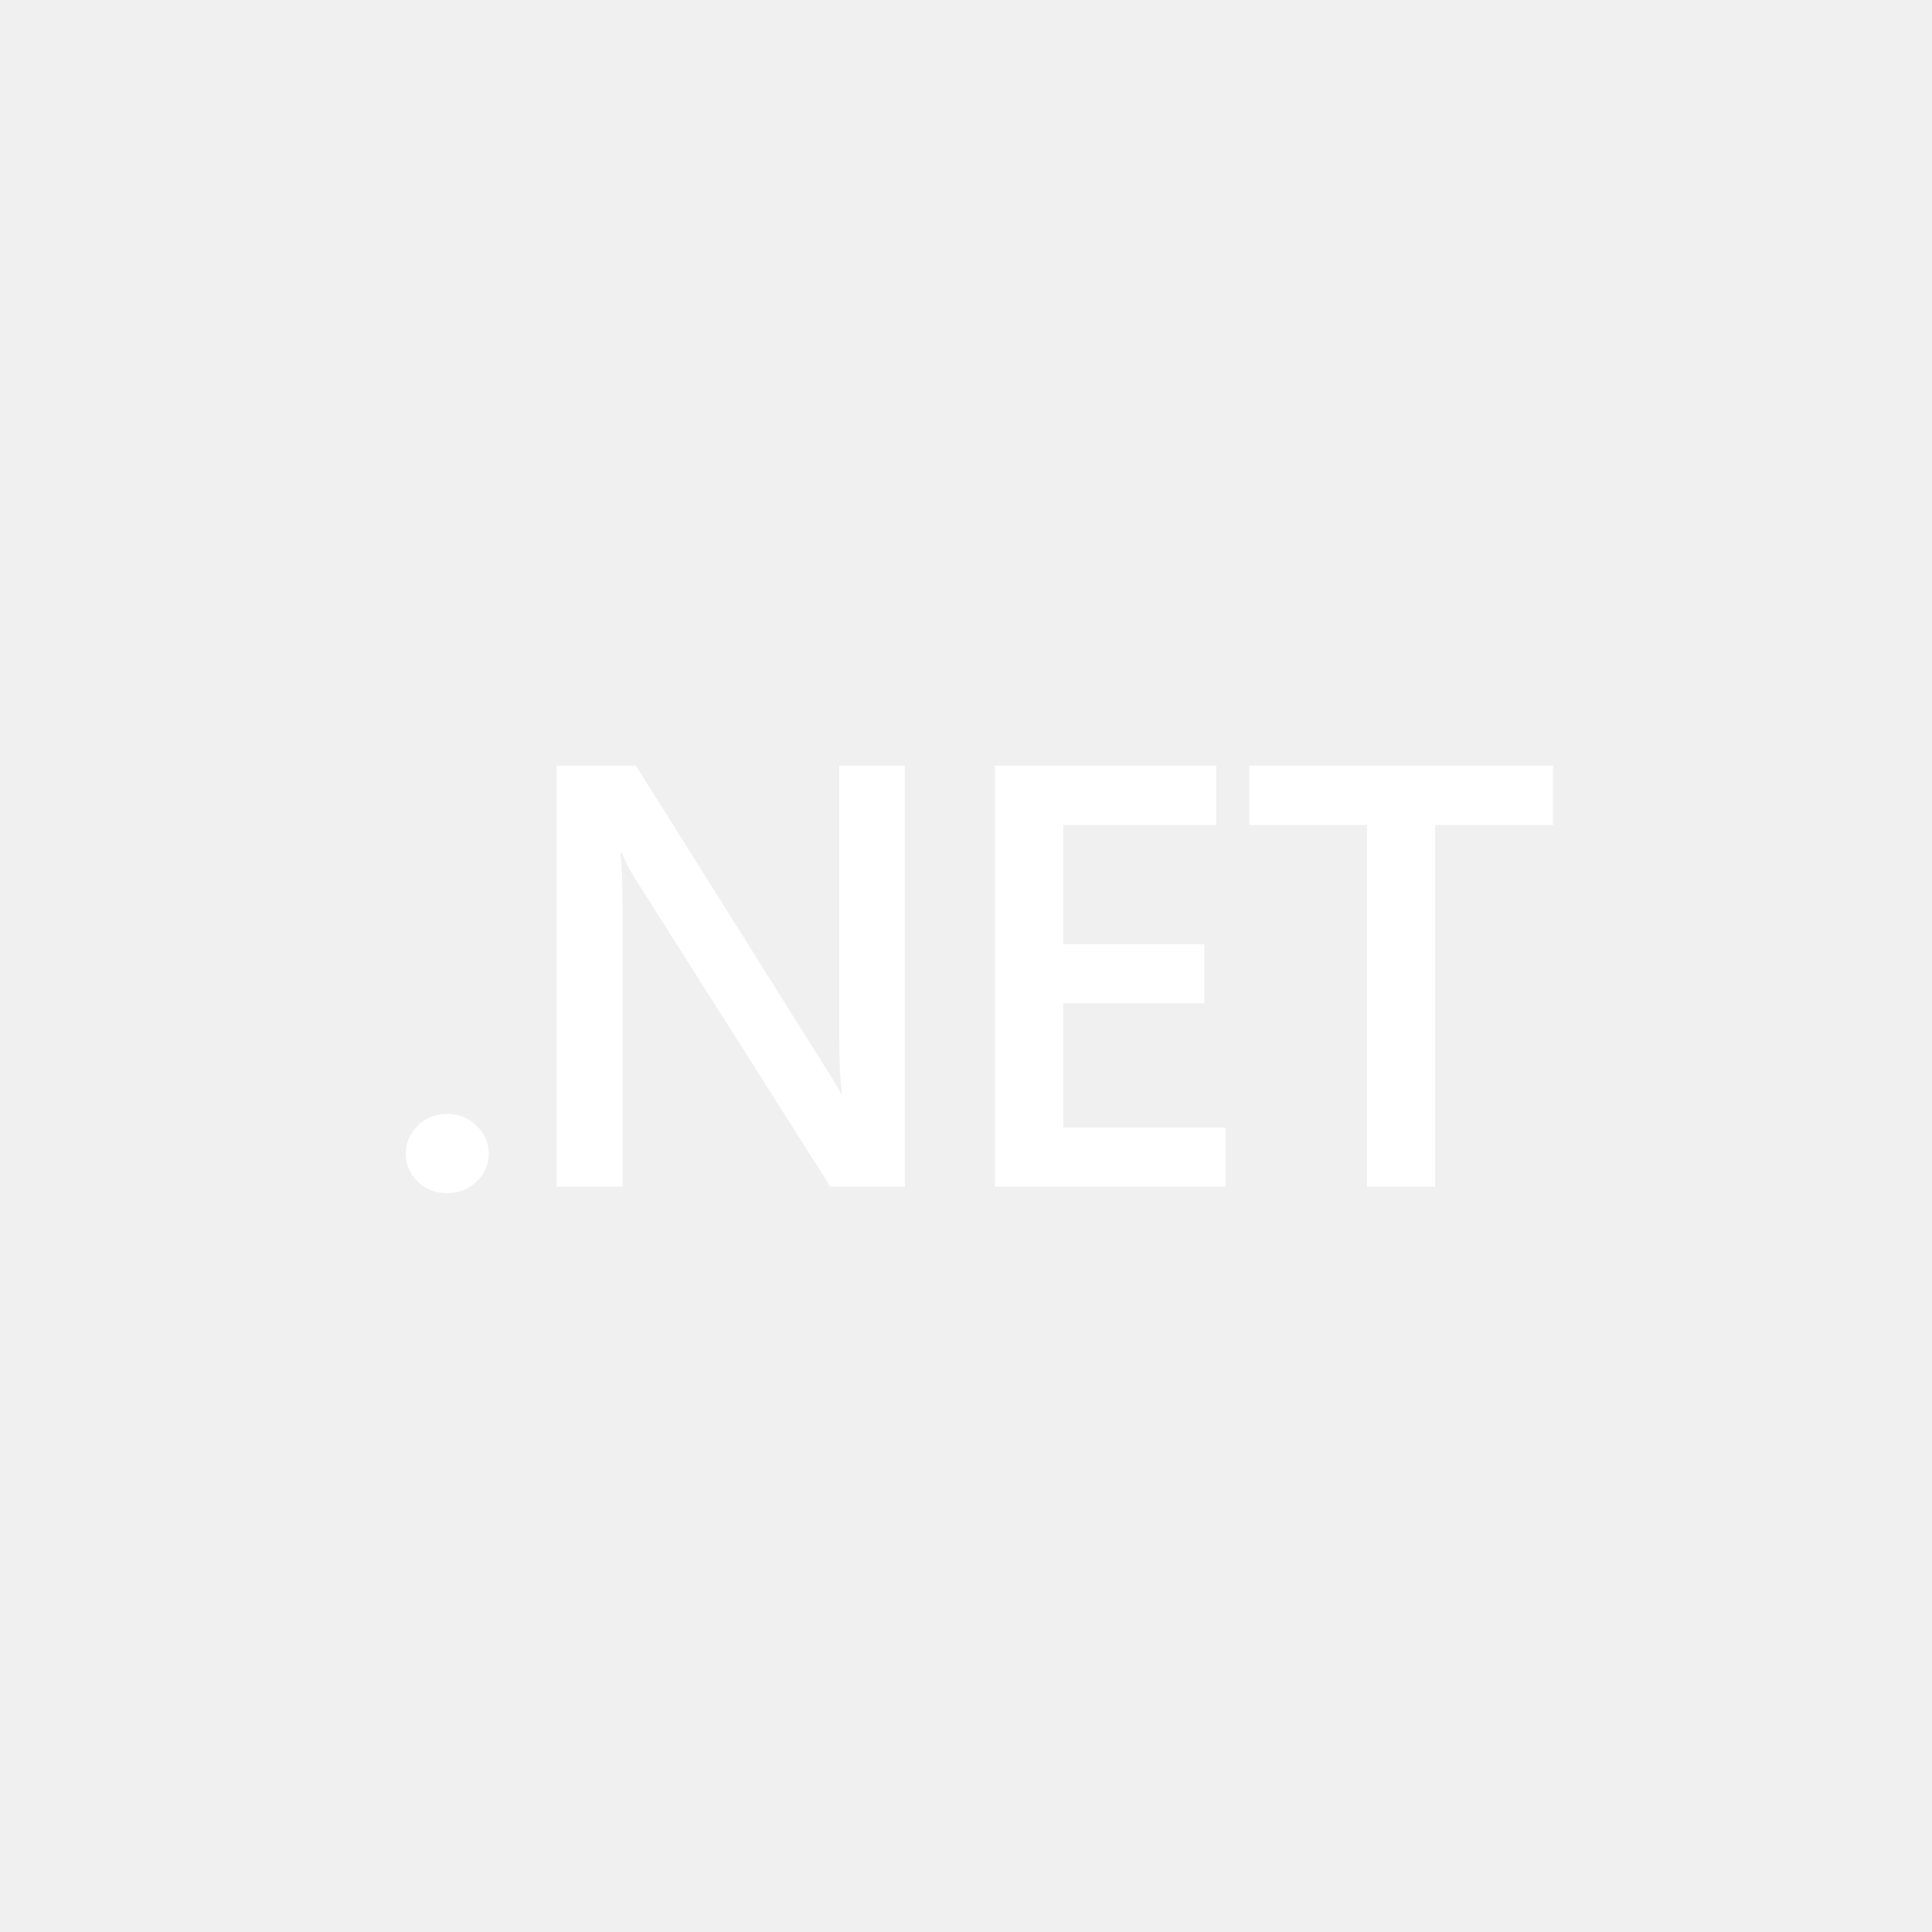
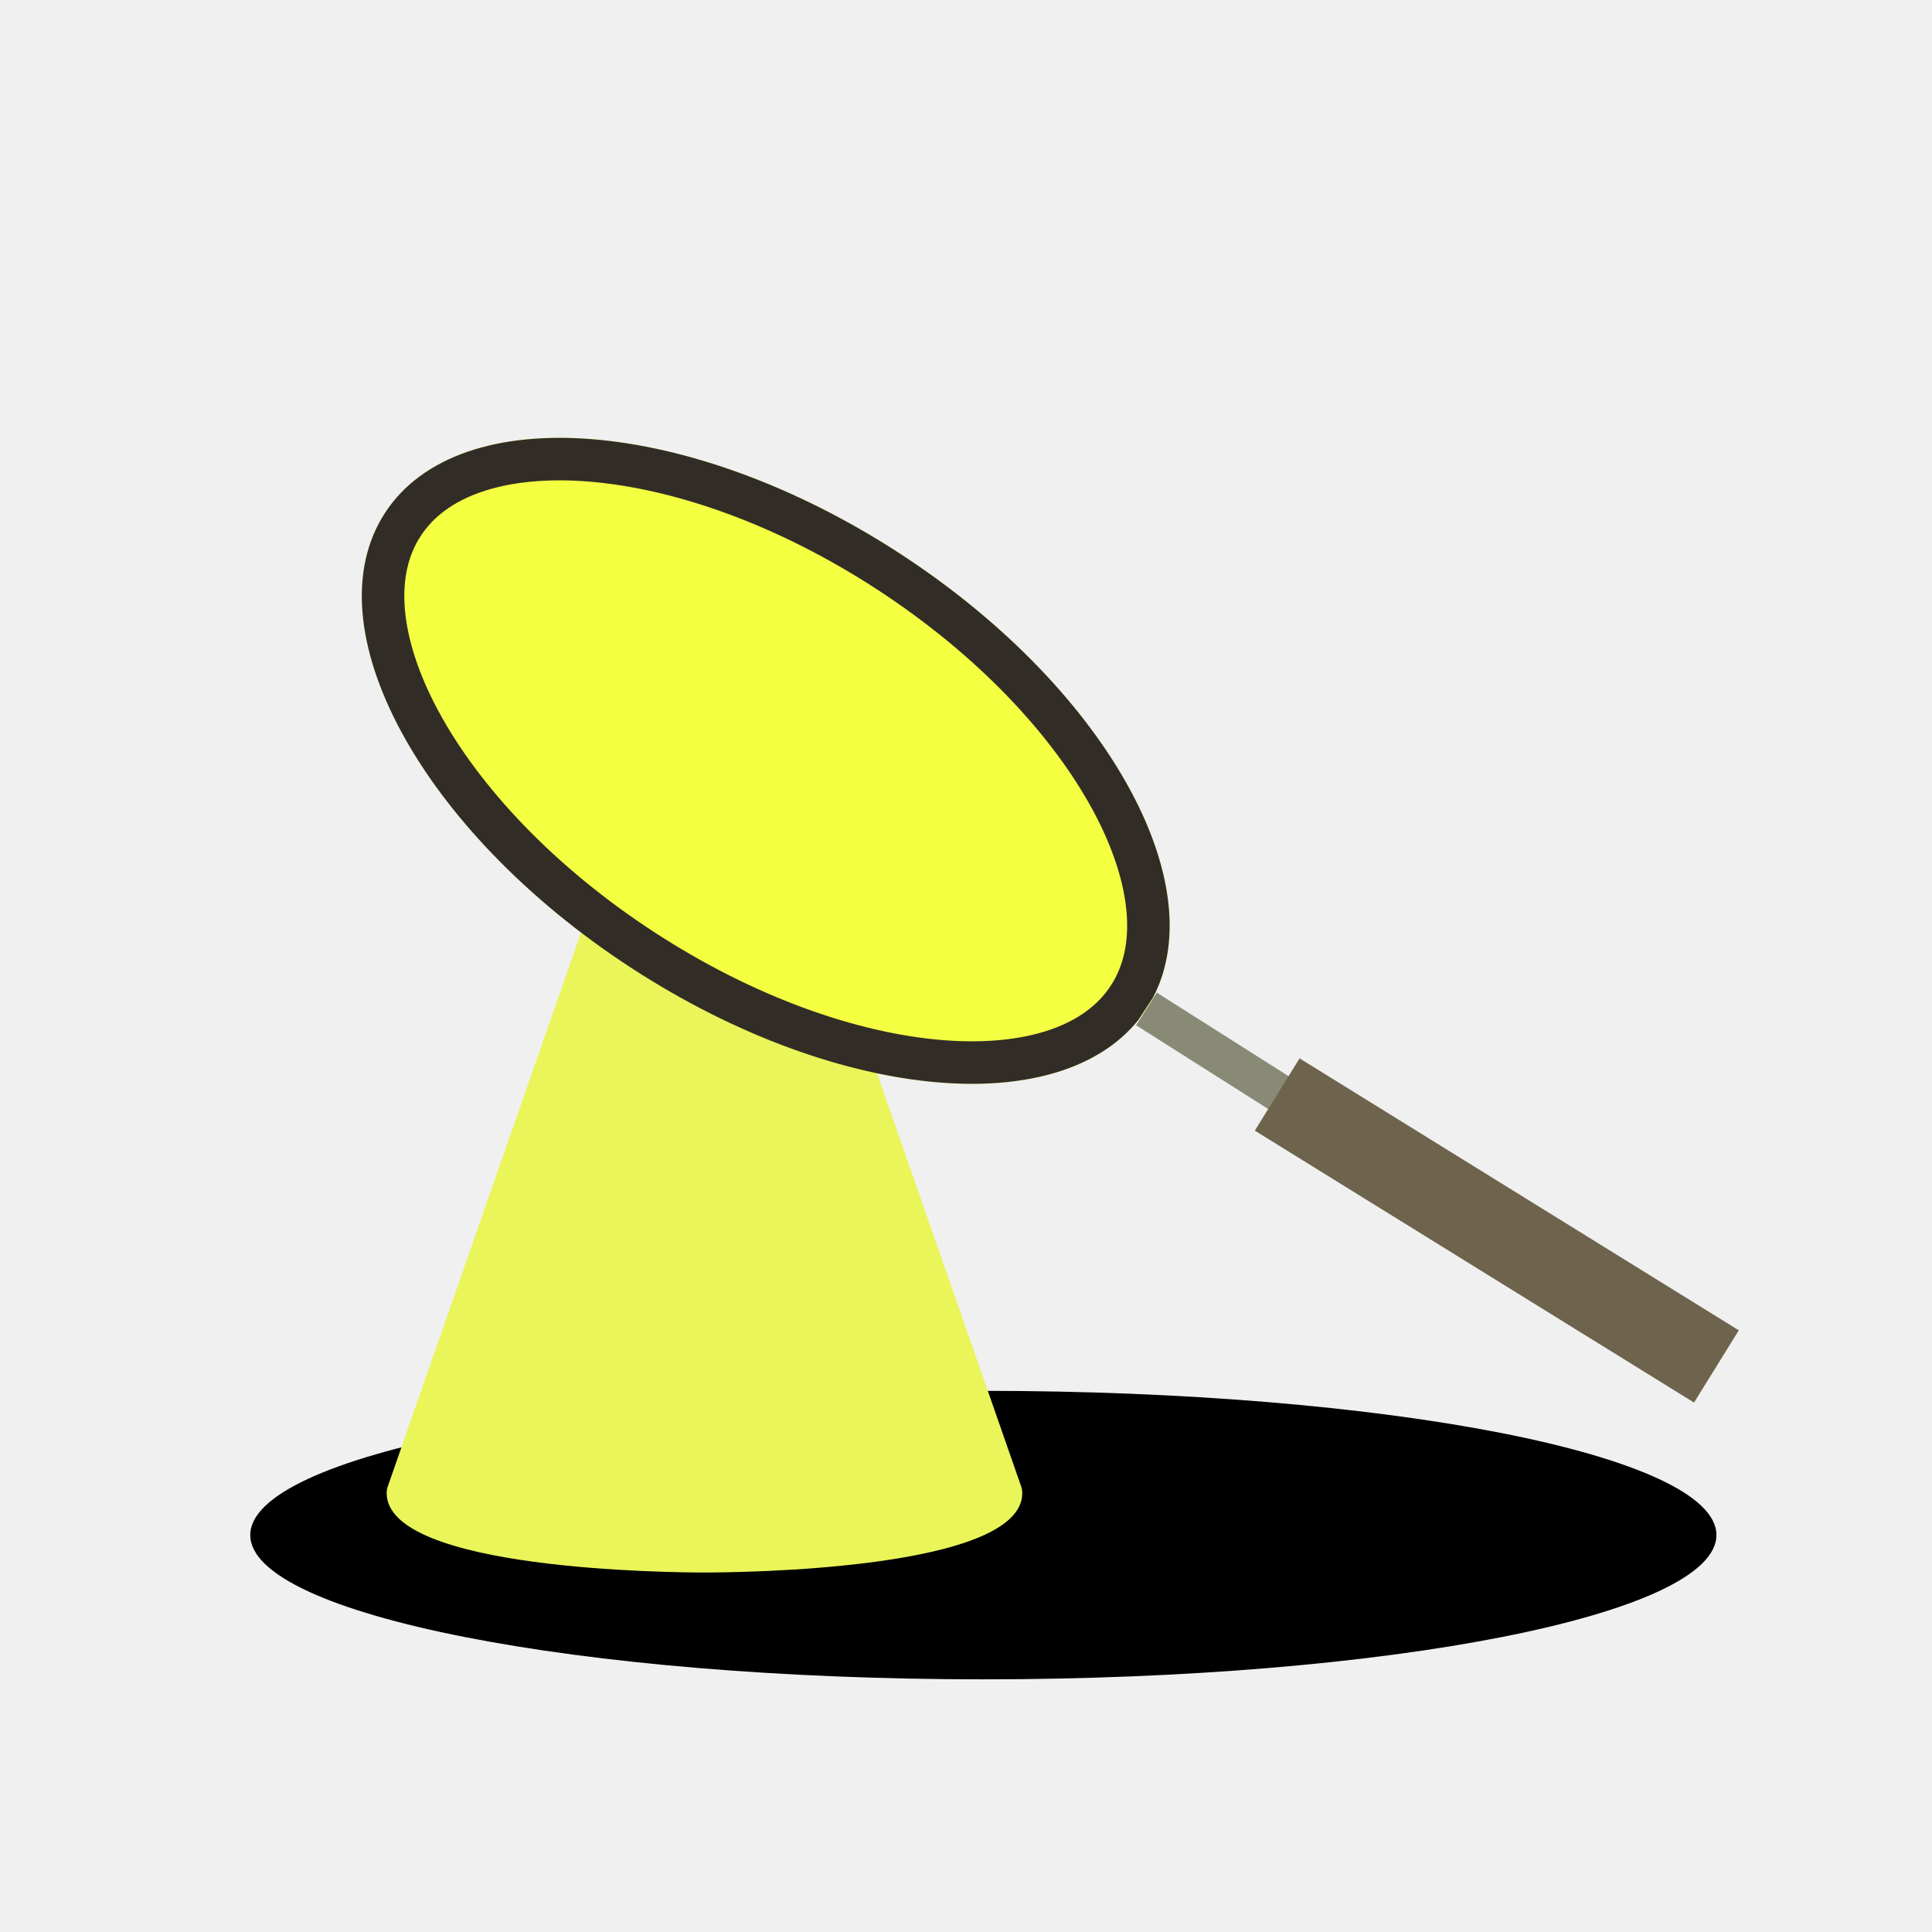
- <svg xmlns="http://www.w3.org/2000/svg" width="456" height="456" viewBox="0 0 456 456" version="1.1" xml:space="preserve" style="fill-rule:evenodd;clip-rule:evenodd;stroke-linejoin:round;stroke-miterlimit:2;">
-   <path d="m 105.5,281.609 c -2.703,0 -5.001,-0.9 -6.893,-2.702 -1.892,-1.848 -2.838,-4.042 -2.838,-6.582 0,-2.587 0.946,-4.804 2.838,-6.652 1.892,-1.848 4.19,-2.772 6.893,-2.772 2.748,0 5.068,0.924 6.96,2.772 1.937,1.848 2.906,4.064 2.906,6.652 0,2.54 -0.968,4.734 -2.906,6.582 -1.892,1.802 -4.212,2.702 -6.96,2.702 z" style="fill:#ffffff;fill-rule:nonzero;stroke-width:0.838" />
-   <path d="M 213.561,280.084 H 195.99 L 149.7,207.054 c -1.171,-1.848 -2.14,-3.765 -2.906,-5.751 h -0.406 c 0.361,2.125 0.541,6.675 0.541,13.65 v 65.132 h -15.543 v -99.36 h 18.719 l 44.737,71.298 c 1.892,2.957 3.109,4.989 3.649,6.098 h 0.27 c -0.45,-2.632 -0.676,-7.09 -0.676,-13.373 v -64.023 h 15.476 z" style="fill:#ffffff;fill-rule:nonzero;stroke-width:0.838" />
-   <path d="m 289.251,280.084 h -54.401 v -99.36 h 52.238 v 13.997 h -36.154 v 28.131 h 33.316 v 13.927 h -33.316 v 29.378 h 38.316 z" style="fill:#ffffff;fill-rule:nonzero;stroke-width:0.838" />
-   <path d="M 366.565,194.721 H 338.722 v 85.363 h -16.084 v -85.363 h -27.775 v -13.997 h 71.701 z" style="fill:#ffffff;fill-rule:nonzero;stroke-width:0.838" />
+ <svg xmlns="http://www.w3.org/2000/svg" width="500" zoomAndPan="magnify" viewBox="0 0 375 375" height="500" preserveAspectRatio="xMidYMid meet" version="1.0">
+   <defs>
+     <clipPath id="d739739a07">
+       <path d="M 48.574 269.961 L 333.367 269.961 L 333.367 325.957 L 48.574 325.957 Z M 48.574 269.961 " clip-rule="nonzero" />
+     </clipPath>
+     <clipPath id="beb42b38fa">
+       <path d="M 190.867 269.961 C 112.281 269.961 48.574 282.496 48.574 297.957 C 48.574 313.422 112.281 325.957 190.867 325.957 C 269.453 325.957 333.156 313.422 333.156 297.957 C 333.156 282.496 269.453 269.961 190.867 269.961 Z M 190.867 269.961 " clip-rule="nonzero" />
+     </clipPath>
+     <clipPath id="dc641c08df">
+       <path d="M 75 120 L 198.582 120 L 198.582 305.52 L 75 305.52 Z M 75 120 " clip-rule="nonzero" />
+     </clipPath>
+     <clipPath id="6aad6d3a0b">
+       <path d="M 70 84 L 228 84 L 228 211 L 70 211 Z M 70 84 " clip-rule="nonzero" />
+     </clipPath>
+     <clipPath id="19da19569b">
+       <path d="M 48.578 139.684 L 100.91 59.371 L 248.98 155.863 L 196.648 236.172 Z M 48.578 139.684 " clip-rule="nonzero" />
+     </clipPath>
+     <clipPath id="c29641723e">
+       <path d="M 74.742 99.527 C 60.293 121.703 81.66 161.238 122.465 187.832 C 163.273 214.426 208.07 218.004 222.523 195.828 C 236.973 173.648 215.605 134.113 174.801 107.523 C 133.992 80.93 89.195 77.352 74.742 99.527 Z M 74.742 99.527 " clip-rule="nonzero" />
+     </clipPath>
+     <clipPath id="c2b3758976">
+       <path d="M 70 84 L 228 84 L 228 211 L 70 211 Z M 70 84 " clip-rule="nonzero" />
+     </clipPath>
+     <clipPath id="2853f56b71">
+       <path d="M 48.578 139.684 L 100.988 59.25 L 248.652 155.477 L 196.242 235.906 Z M 48.578 139.684 " clip-rule="nonzero" />
+     </clipPath>
+     <clipPath id="5a8061f05c">
+       <path d="M 48.578 139.684 L 101.34 58.719 L 250.676 156.031 L 197.914 236.996 Z M 48.578 139.684 " clip-rule="nonzero" />
+     </clipPath>
+     <clipPath id="084efdfac6">
+       <path d="M 74.746 99.531 C 60.293 121.707 81.66 161.238 122.465 187.828 C 163.27 214.418 208.062 218 222.512 195.824 C 236.961 173.648 215.598 134.117 174.793 107.527 C 133.988 80.938 89.195 77.359 74.746 99.531 Z M 74.746 99.531 " clip-rule="nonzero" />
+     </clipPath>
+   </defs>
+   <g clip-path="url(#d739739a07)">
+     <g clip-path="url(#beb42b38fa)">
+       <path fill="#000000" d="M 48.574 269.961 L 333.148 269.961 L 333.148 325.957 L 48.574 325.957 Z M 48.574 269.961 " fill-opacity="1" fill-rule="nonzero" />
+     </g>
+   </g>
+   <g clip-path="url(#dc641c08df)">
+     <path fill="#e9f559" d="M 198.211 288.527 L 140.375 122.742 C 139.289 119.641 134.176 119.641 133.098 122.742 L 75.266 288.527 C 75.117 288.938 75.051 289.363 75.051 289.801 C 75.051 304.793 130.422 305.223 136.738 305.223 C 143.051 305.223 198.426 304.793 198.426 289.801 C 198.426 289.371 198.355 288.938 198.211 288.527 Z M 198.211 288.527 " fill-opacity="1" fill-rule="nonzero" />
+   </g>
+   <g clip-path="url(#6aad6d3a0b)">
+     <g clip-path="url(#19da19569b)">
+       <g clip-path="url(#c29641723e)">
+         <path fill="#f5ff41" d="M 48.578 139.684 L 100.91 59.371 L 248.664 155.656 L 196.332 235.965 Z M 48.578 139.684 " fill-opacity="1" fill-rule="nonzero" />
+       </g>
+     </g>
+   </g>
+   <g clip-path="url(#c2b3758976)">
+     <g clip-path="url(#2853f56b71)">
+       <g clip-path="url(#5a8061f05c)">
+         <g clip-path="url(#084efdfac6)">
+           <path stroke-linecap="butt" transform="matrix(0.409468, -0.628359, 0.628359, 0.409468, 48.57996, 139.6839)" fill="none" stroke-linejoin="miter" d="M 63.901 0.001 C 28.608 -0.002 0.002 52.644 0.003 117.582 C 0.003 182.52 28.609 235.165 63.899 235.163 C 99.189 235.162 127.798 182.521 127.798 117.582 C 127.797 52.644 99.187 0.002 63.901 0.001 Z M 63.901 0.001 " stroke="#312d26" stroke-width="22" stroke-opacity="1" stroke-miterlimit="4" />
+         </g>
+       </g>
+     </g>
+   </g>
+   <path stroke-linecap="butt" transform="matrix(0.633443, 0.40156, -0.40156, 0.633443, 224.528, 192.667)" fill="none" stroke-linejoin="miter" d="M 0.001 5.002 L 41.309 4.999 " stroke="#888a76" stroke-width="10" stroke-opacity="1" stroke-miterlimit="4" />
+   <path stroke-linecap="butt" transform="matrix(0.637669, 0.394815, -0.394815, 0.637669, 252.2441, 205.4257)" fill="none" stroke-linejoin="miter" d="M 0.002 11.001 L 133.698 11.001 " stroke="#6e644d" stroke-width="22" stroke-opacity="1" stroke-miterlimit="4" />
</svg>
